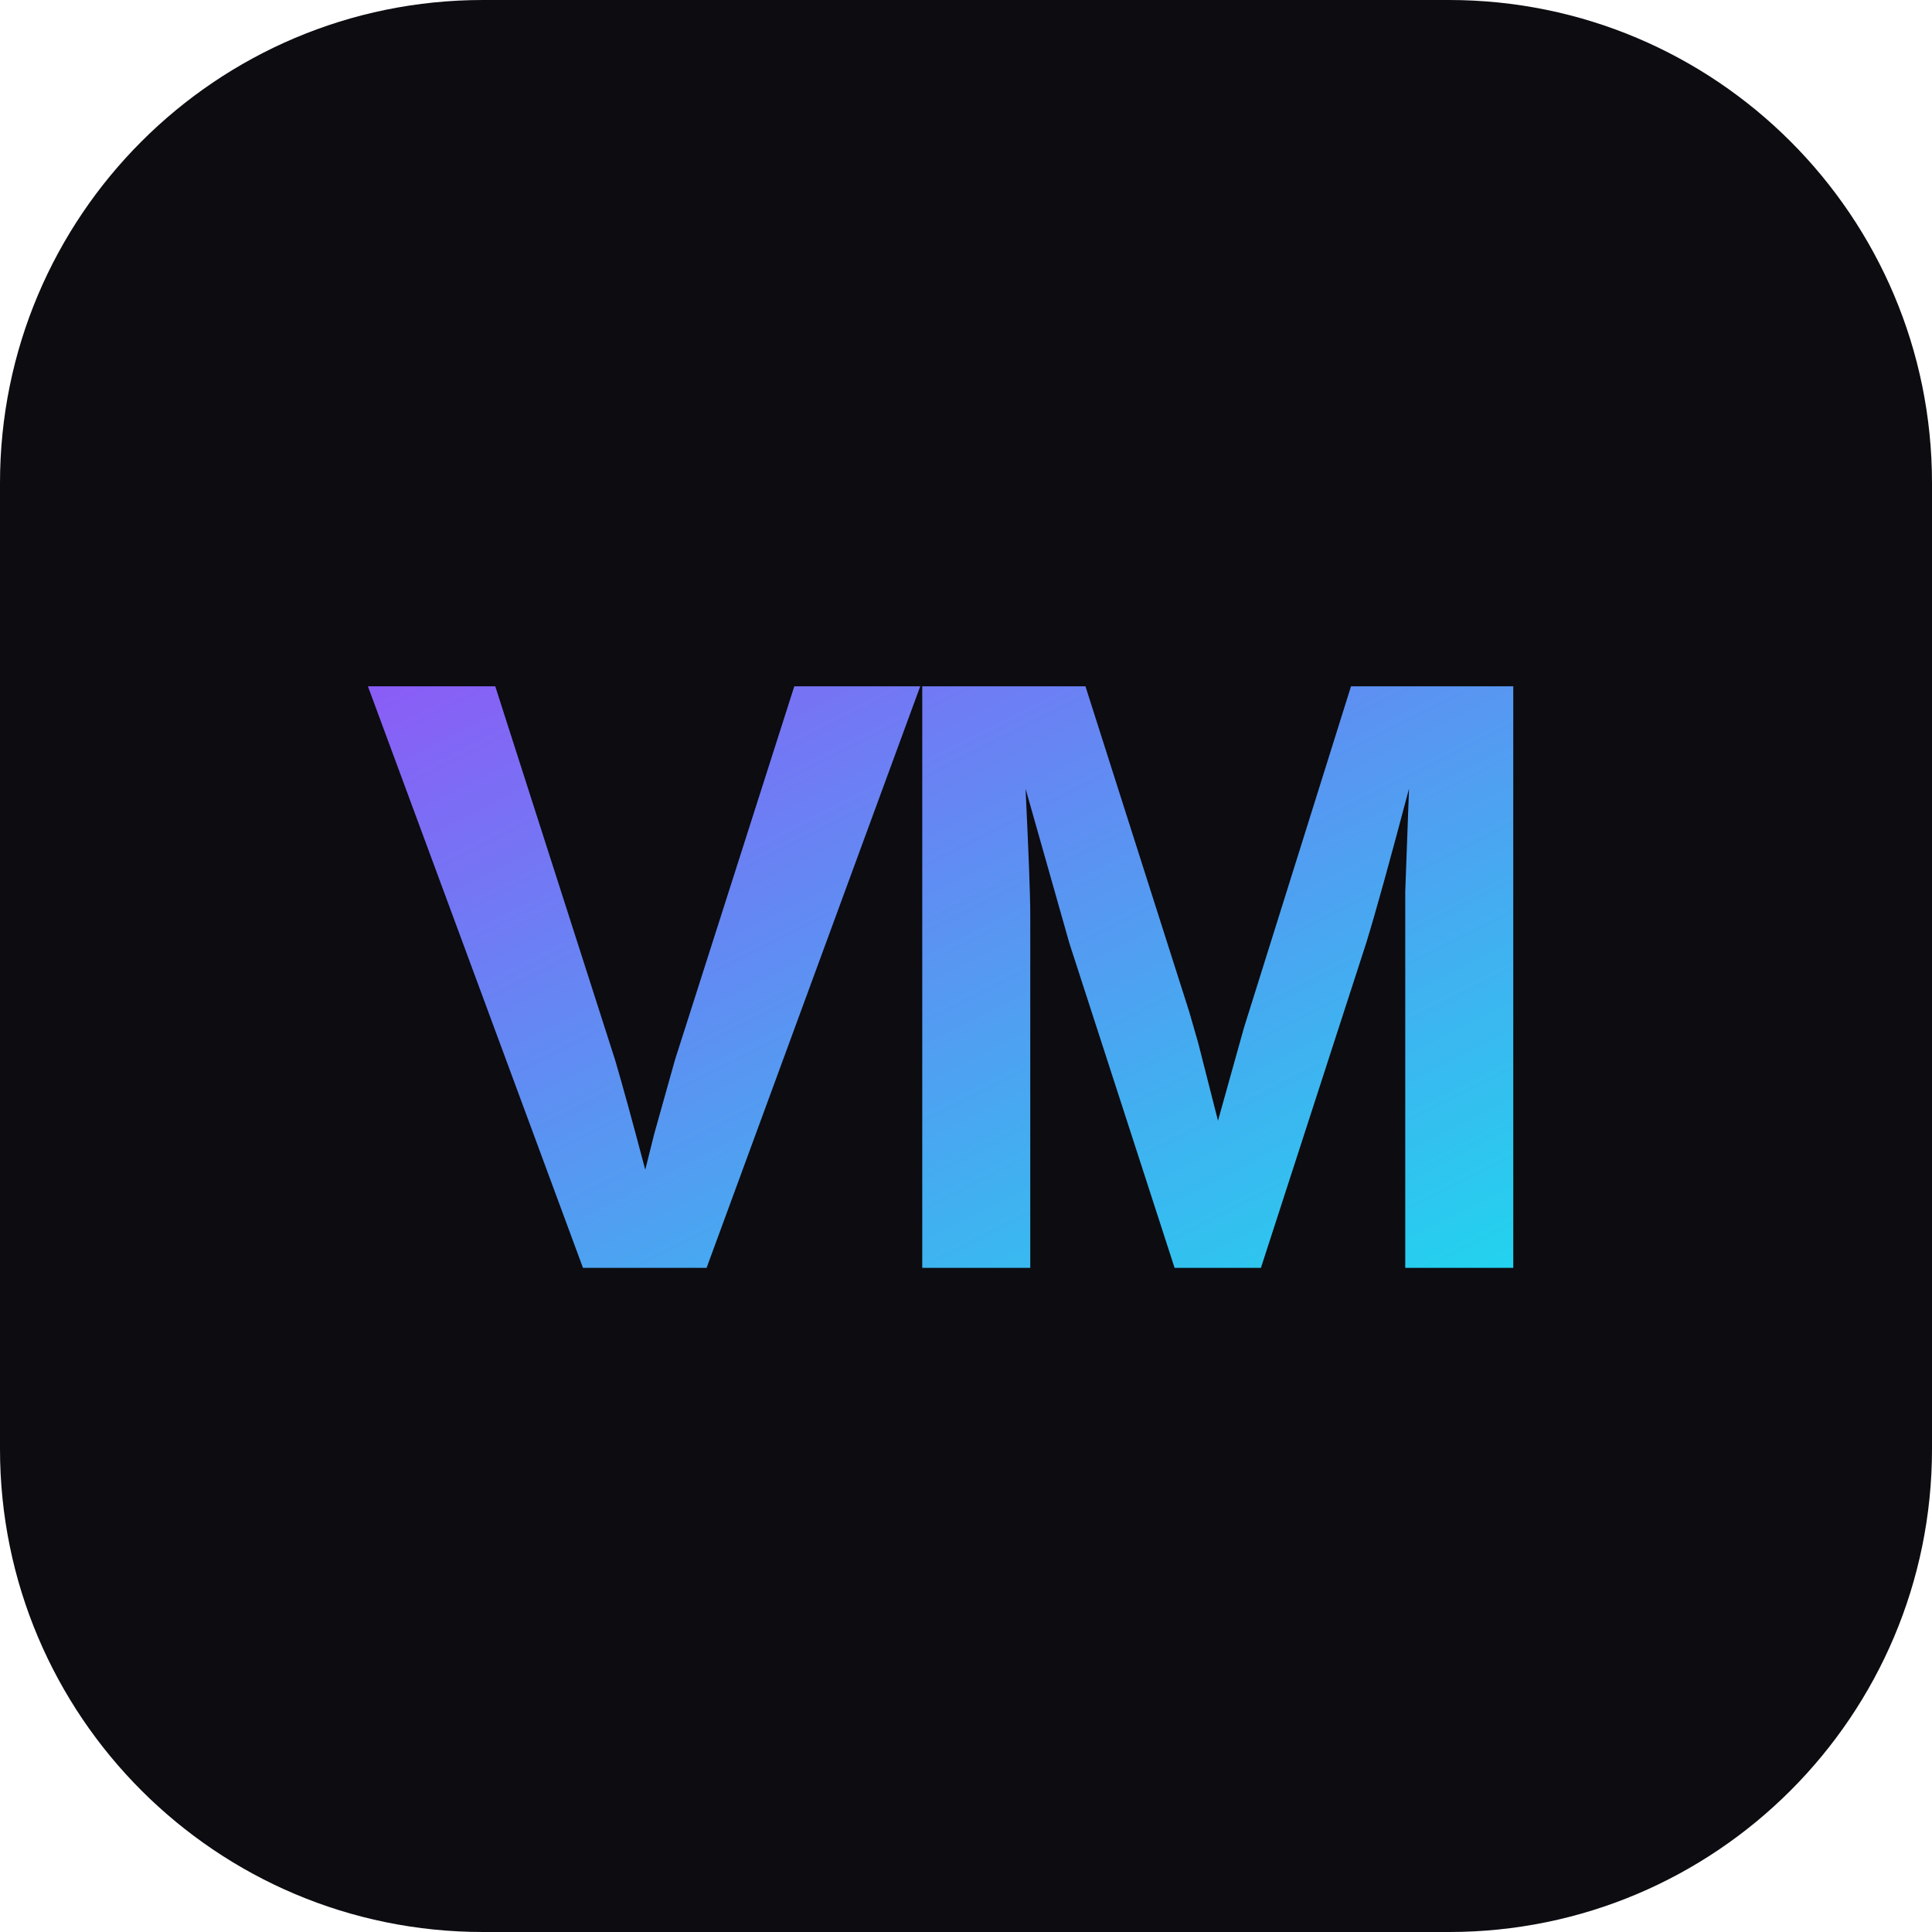
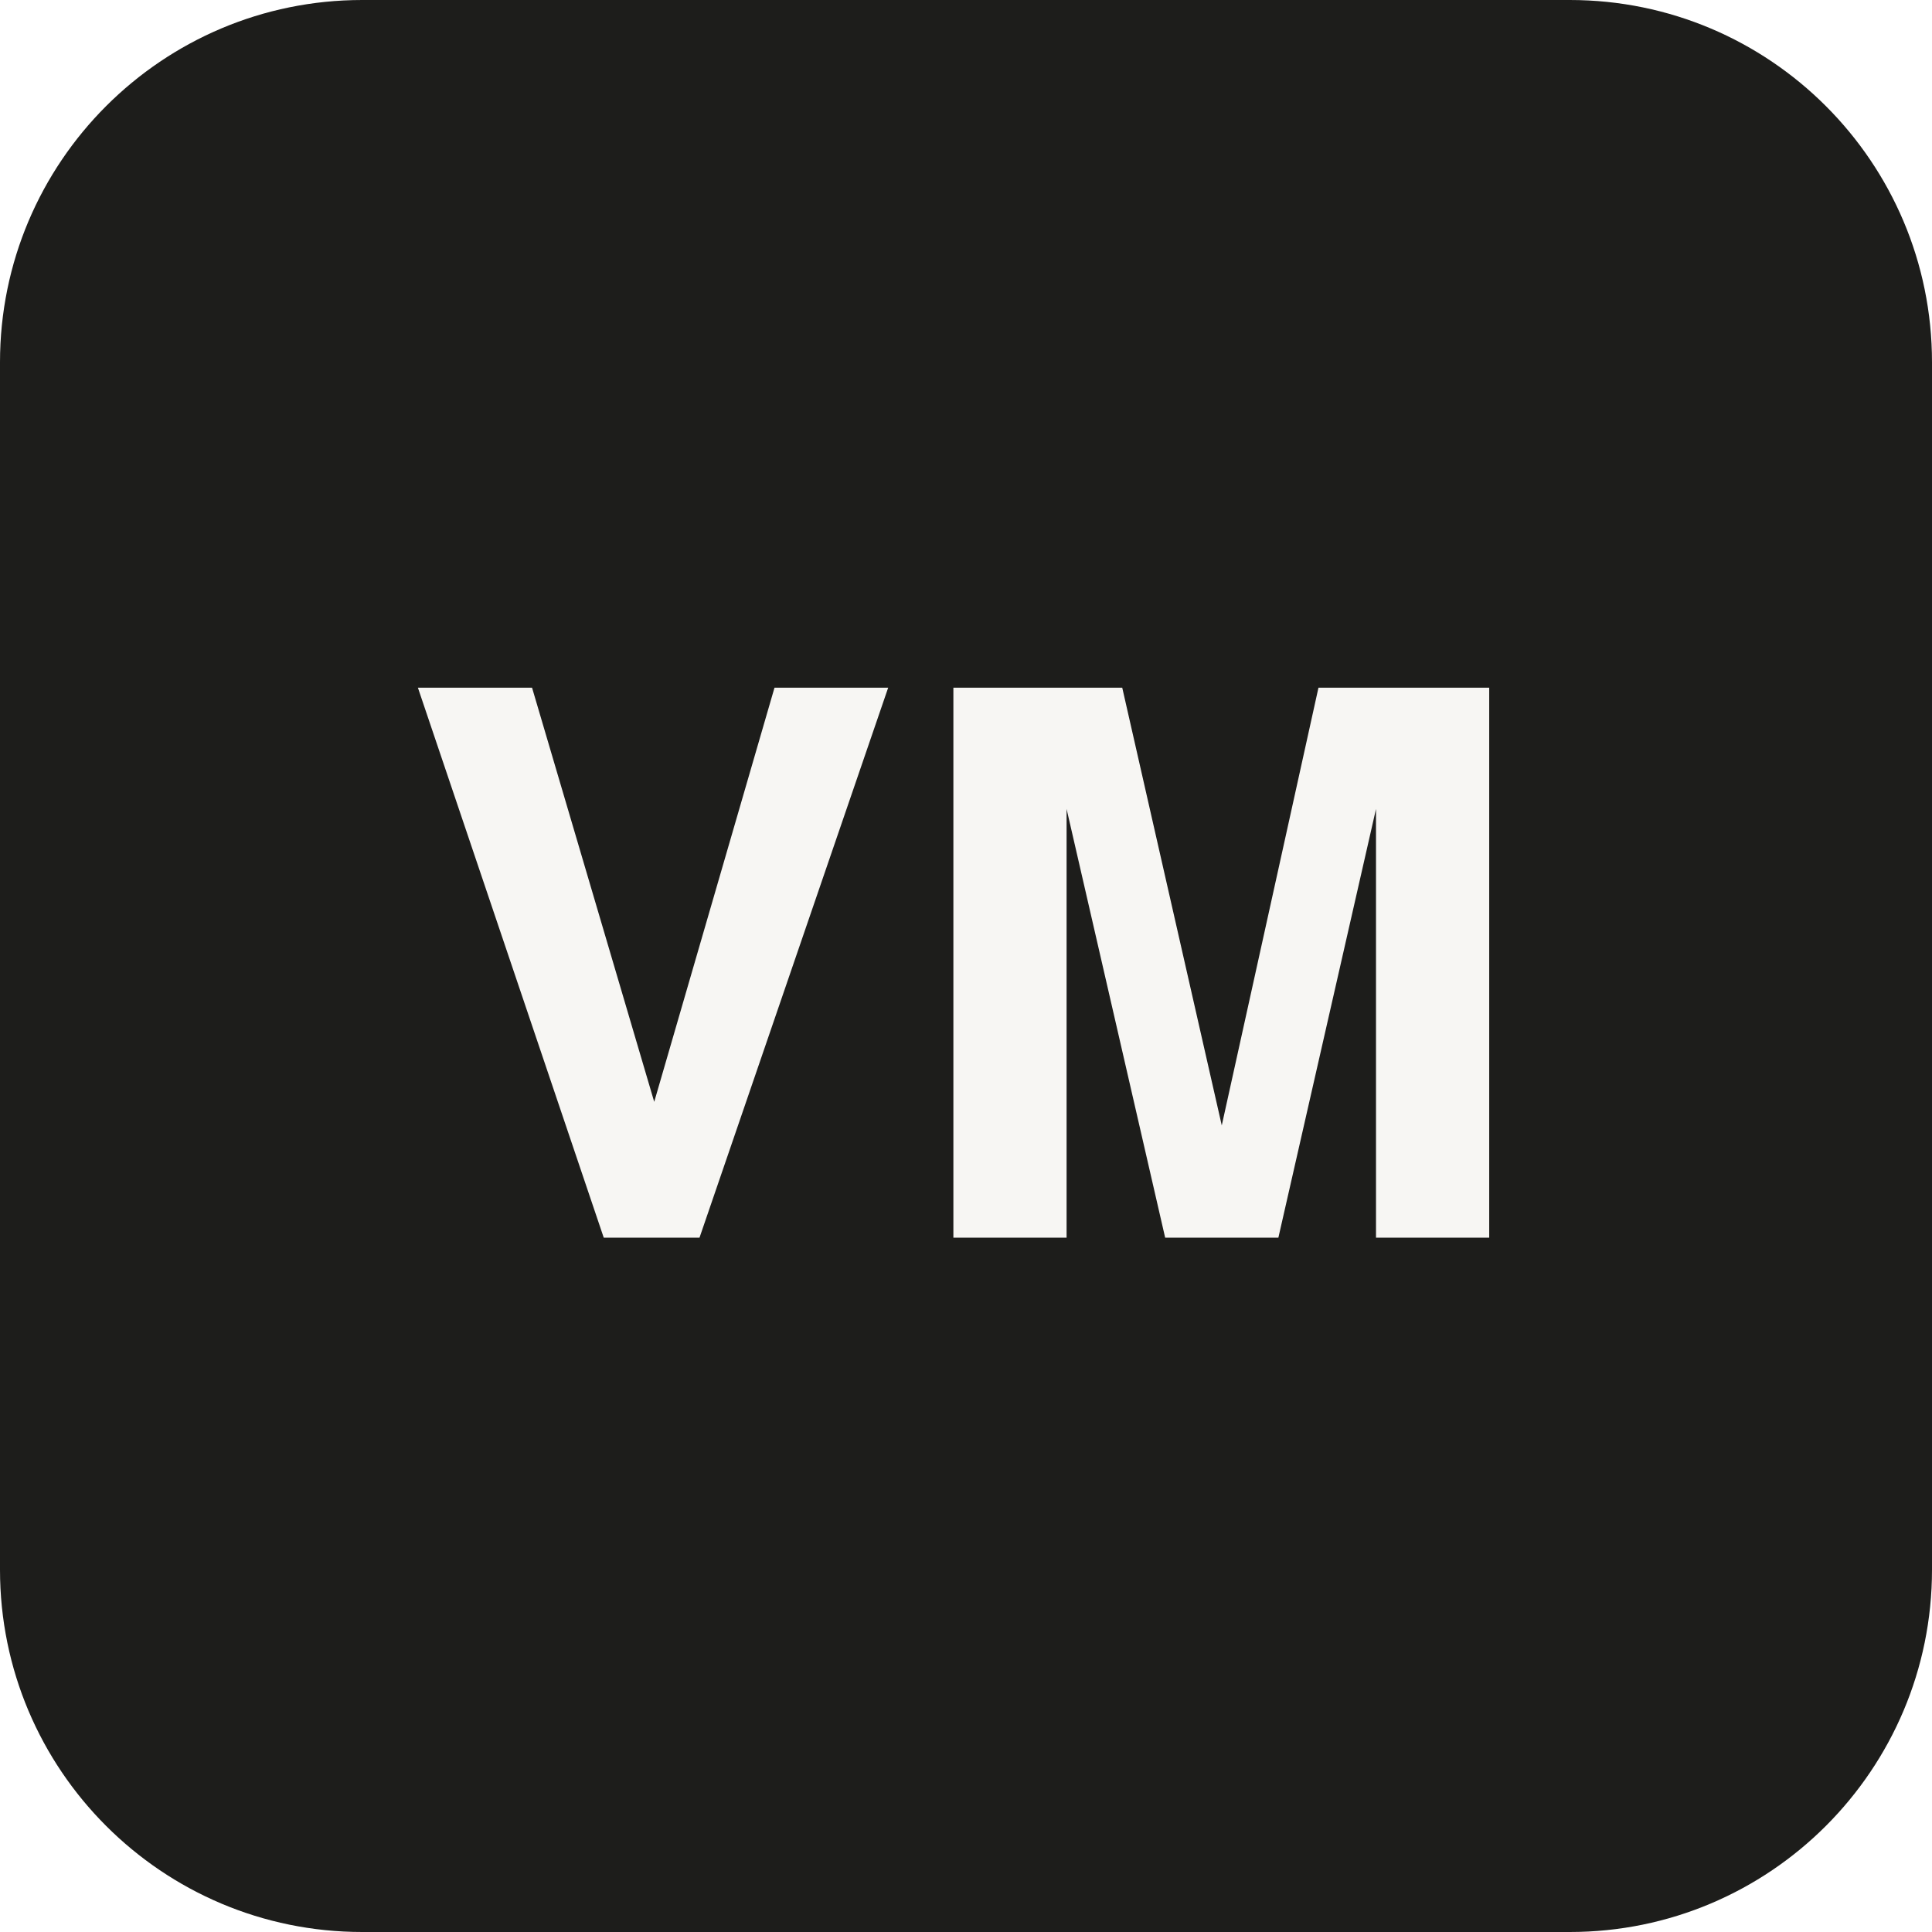
<svg xmlns="http://www.w3.org/2000/svg" viewBox="0 0 64 64">
-   <defs>
-     <linearGradient id="g" x1="0" y1="0" x2="1" y2="1">
-       <stop offset="0" stop-color="#8b5cf6" />
-       <stop offset="1" stop-color="#22d3ee" />
-     </linearGradient>
-   </defs>
-   <rect width="64" height="64" rx="16" fill="#0c0c11" />
-   <text x="32" y="42" text-anchor="middle" font-family="Arial,Helvetica,sans-serif" font-weight="800" font-size="28" letter-spacing="-2" fill="url(#g)">VM</text>
+   <rect width="64" height="64" rx="12" fill="#1d1d1b" />
+   <text x="32" y="41" text-anchor="middle" font-family="Helvetica, Arial, sans-serif" font-size="25" font-weight="600" fill="#f7f6f3">VM</text>
</svg>
